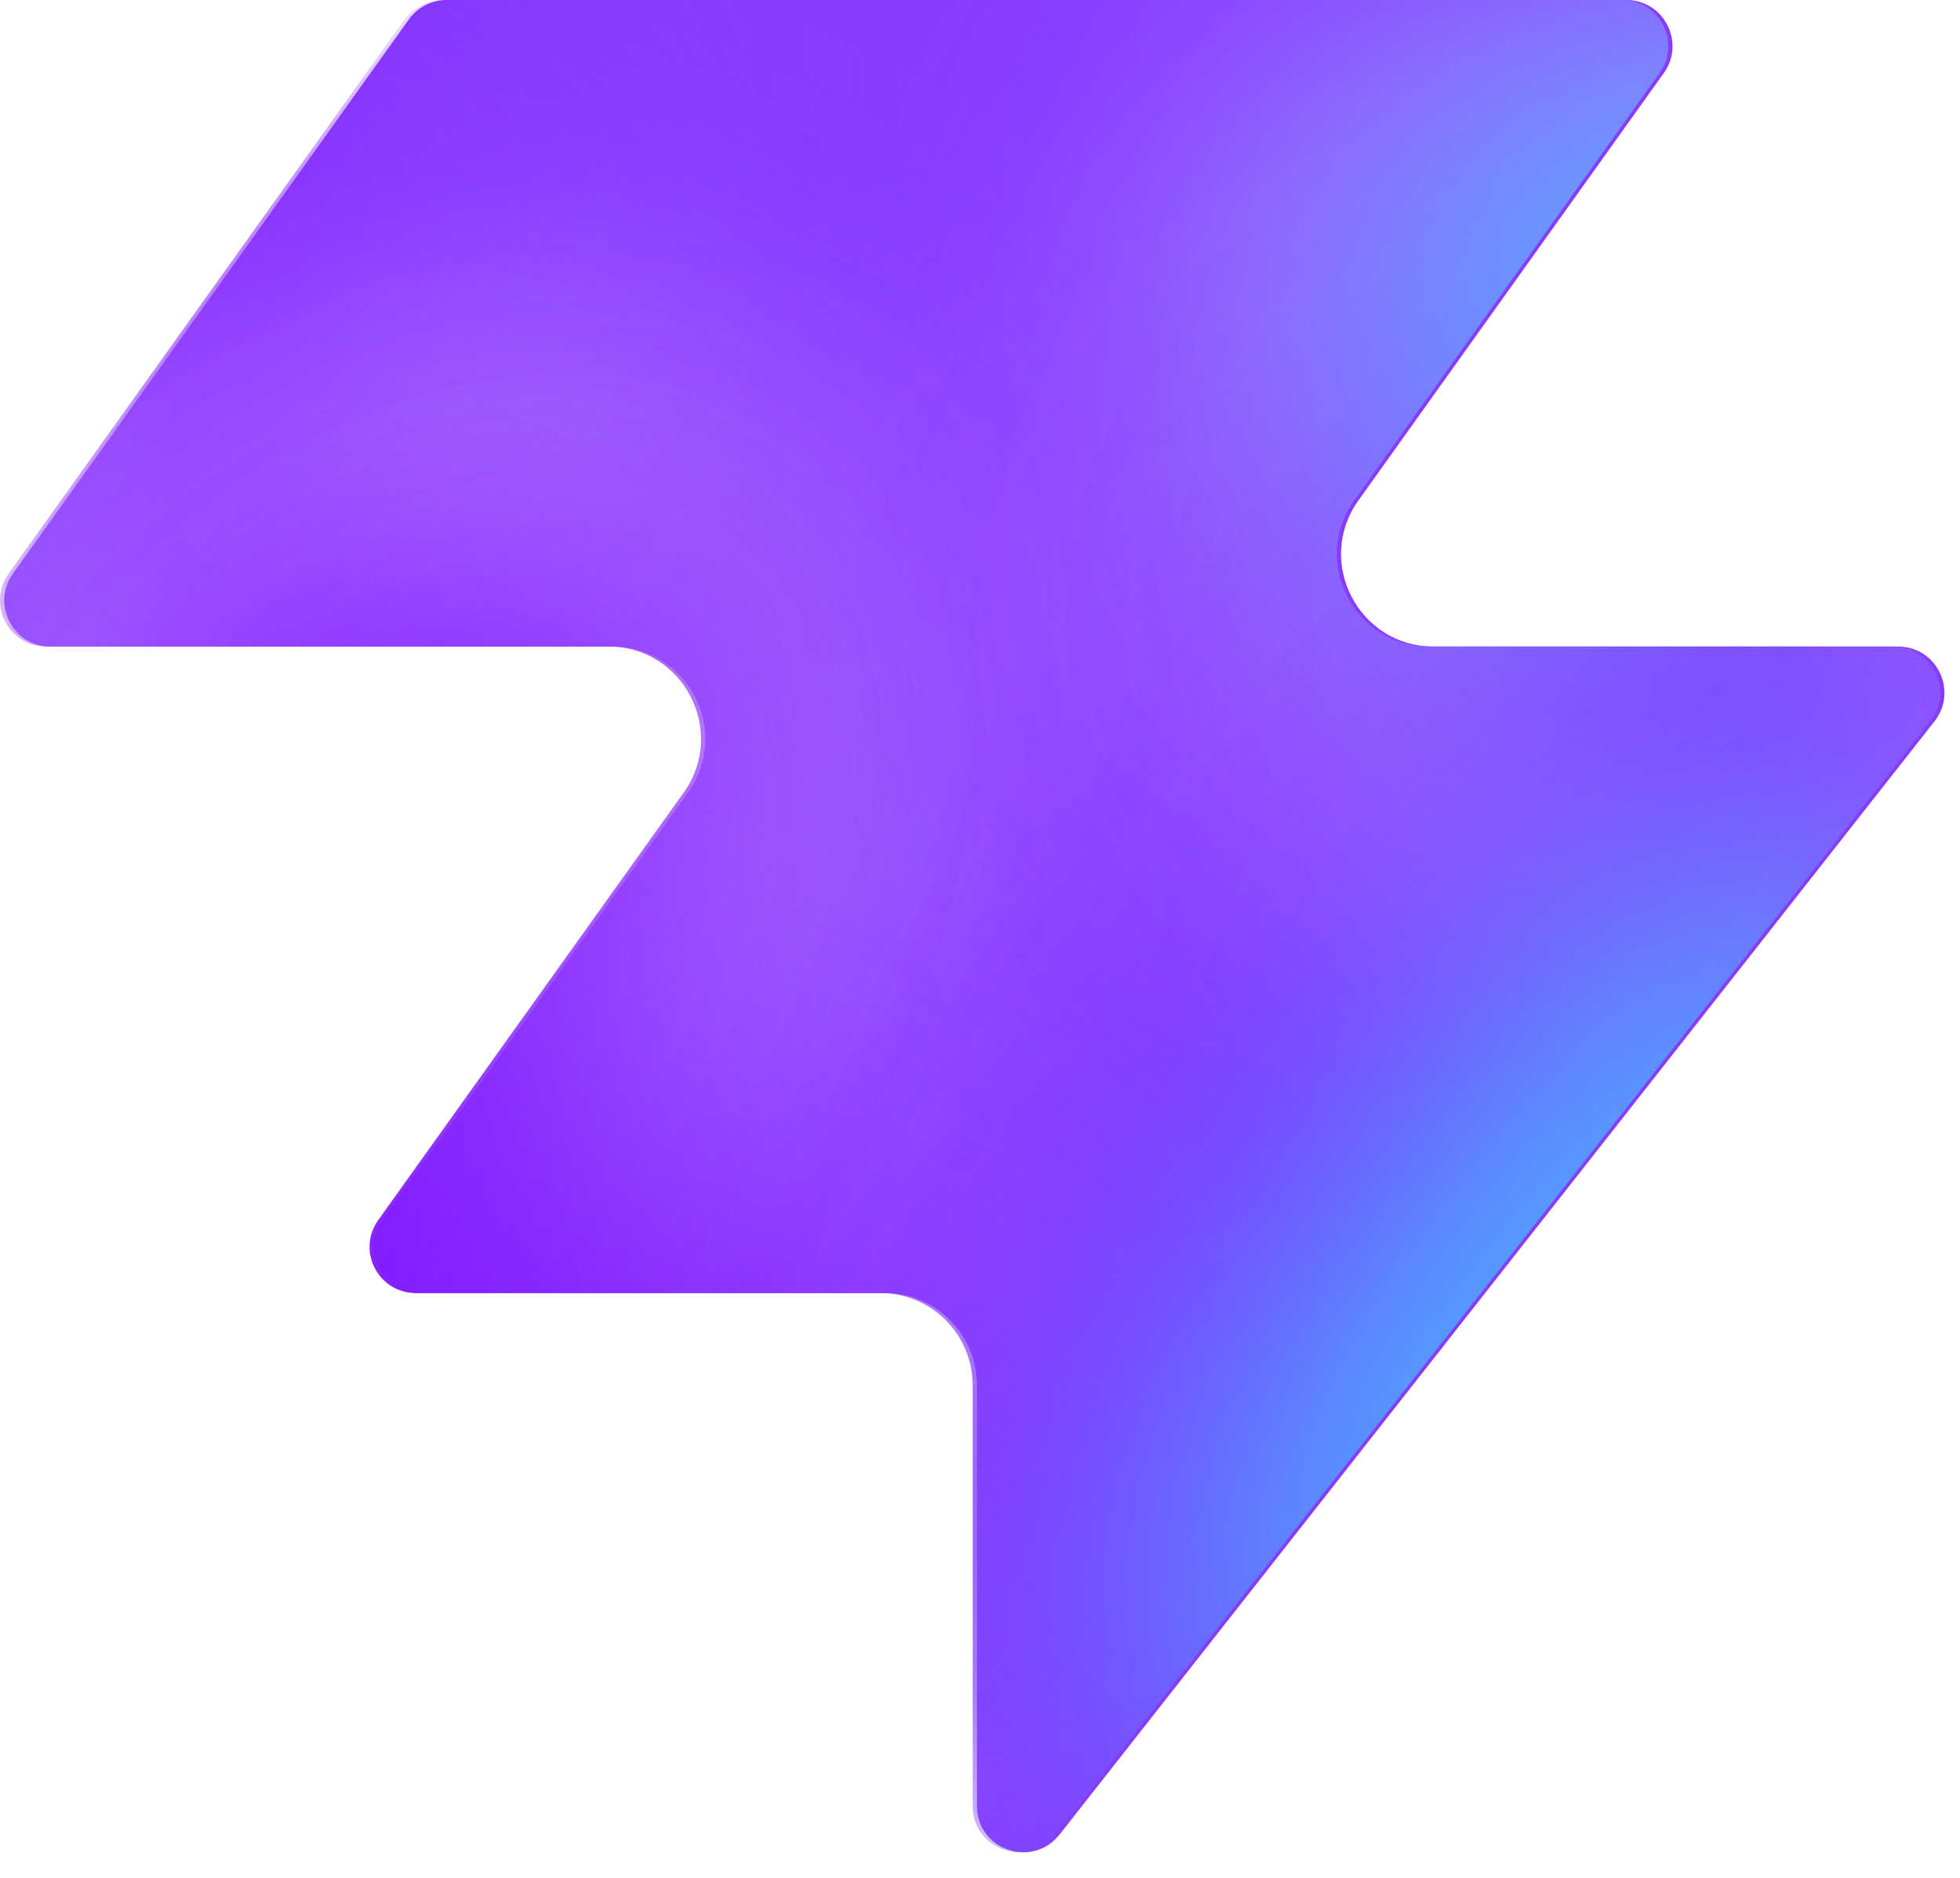
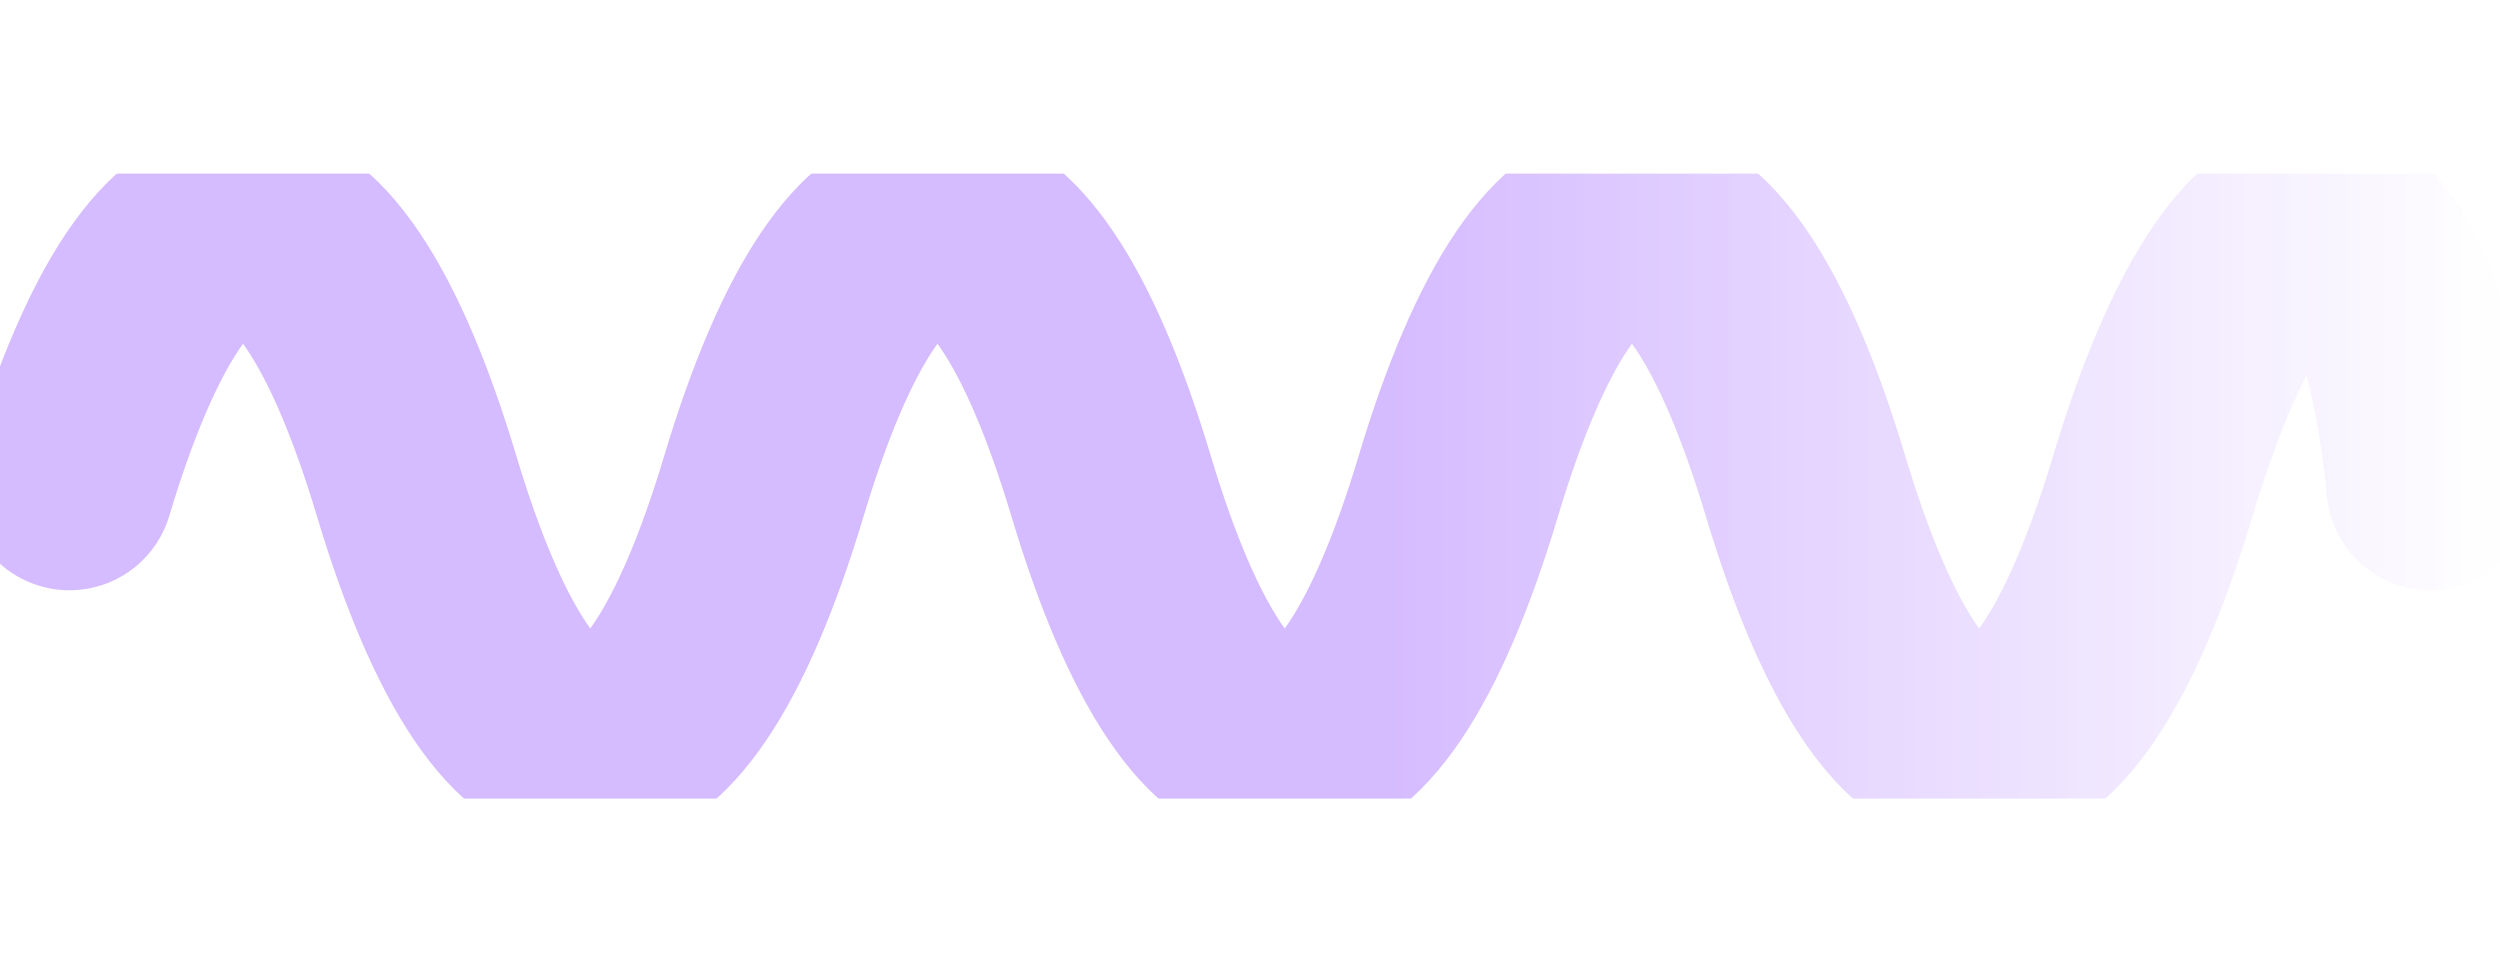
- <svg xmlns="http://www.w3.org/2000/svg" width="48" height="46" fill="none" viewBox="0 0 48 46">
-   <path fill="#863bff" d="M25.946 44.938c-.664.845-2.021.375-2.021-.698V33.937a2.26 2.26 0 0 0-2.262-2.262H10.287c-.92 0-1.456-1.04-.92-1.788l7.48-10.471c1.07-1.497 0-3.578-1.842-3.578H1.237c-.92 0-1.456-1.04-.92-1.788L10.013.474c.214-.297.556-.474.92-.474h28.894c.92 0 1.456 1.04.92 1.788l-7.48 10.471c-1.07 1.498 0 3.579 1.842 3.579h11.377c.943 0 1.473 1.088.89 1.83L25.947 44.94z" style="fill:#863bff;fill:color(display-p3 .525 .23 1);fill-opacity:1" />
-   <mask id="a" width="48" height="46" x="0" y="0" maskUnits="userSpaceOnUse" style="mask-type:alpha">
-     <path fill="#000" d="M25.842 44.938c-.664.844-2.021.375-2.021-.698V33.937a2.26 2.26 0 0 0-2.262-2.262H10.183c-.92 0-1.456-1.04-.92-1.788l7.48-10.471c1.07-1.498 0-3.579-1.842-3.579H1.133c-.92 0-1.456-1.04-.92-1.787L9.91.473c.214-.297.556-.474.92-.474h28.894c.92 0 1.456 1.04.92 1.788l-7.48 10.471c-1.07 1.498 0 3.578 1.842 3.578h11.377c.943 0 1.473 1.088.89 1.832L25.843 44.94z" style="fill:#000;fill-opacity:1" />
-   </mask>
-   <g mask="url(#a)">
-     <g filter="url(#b)">
-       <ellipse cx="5.508" cy="14.704" fill="#ede6ff" rx="5.508" ry="14.704" style="fill:#ede6ff;fill:color(display-p3 .927 .903 1);fill-opacity:1" transform="matrix(.00324 1 1 -.00324 -4.47 31.516)" />
-     </g>
-     <g filter="url(#c)">
-       <ellipse cx="10.399" cy="29.851" fill="#ede6ff" rx="10.399" ry="29.851" style="fill:#ede6ff;fill:color(display-p3 .927 .903 1);fill-opacity:1" transform="matrix(.00324 1 1 -.00324 -39.328 7.883)" />
-     </g>
-     <g filter="url(#d)">
-       <ellipse cx="5.508" cy="30.487" fill="#7e14ff" rx="5.508" ry="30.487" style="fill:#7e14ff;fill:color(display-p3 .492 .077 1);fill-opacity:1" transform="rotate(89.814 -25.913 -14.639)scale(1 -1)" />
-     </g>
-     <g filter="url(#e)">
-       <ellipse cx="5.508" cy="30.599" fill="#7e14ff" rx="5.508" ry="30.599" style="fill:#7e14ff;fill:color(display-p3 .492 .077 1);fill-opacity:1" transform="rotate(89.814 -32.644 -3.334)scale(1 -1)" />
-     </g>
-     <g filter="url(#f)">
-       <ellipse cx="5.508" cy="30.599" fill="#7e14ff" rx="5.508" ry="30.599" style="fill:#7e14ff;fill:color(display-p3 .492 .077 1);fill-opacity:1" transform="matrix(.00324 1 1 -.00324 -34.34 30.47)" />
-     </g>
-     <g filter="url(#g)">
-       <ellipse cx="14.072" cy="22.078" fill="#ede6ff" rx="14.072" ry="22.078" style="fill:#ede6ff;fill:color(display-p3 .927 .903 1);fill-opacity:1" transform="rotate(93.35 24.506 48.493)scale(-1 1)" />
-     </g>
-     <g filter="url(#h)">
-       <ellipse cx="3.47" cy="21.501" fill="#7e14ff" rx="3.47" ry="21.501" style="fill:#7e14ff;fill:color(display-p3 .492 .077 1);fill-opacity:1" transform="rotate(89.009 28.708 47.59)scale(-1 1)" />
-     </g>
-     <g filter="url(#i)">
-       <ellipse cx="3.47" cy="21.501" fill="#7e14ff" rx="3.47" ry="21.501" style="fill:#7e14ff;fill:color(display-p3 .492 .077 1);fill-opacity:1" transform="rotate(89.009 28.708 47.59)scale(-1 1)" />
-     </g>
-     <g filter="url(#j)">
-       <ellipse cx=".387" cy="8.972" fill="#7e14ff" rx="4.407" ry="29.108" style="fill:#7e14ff;fill:color(display-p3 .492 .077 1);fill-opacity:1" transform="rotate(39.51 .387 8.972)" />
-     </g>
-     <g filter="url(#k)">
-       <ellipse cx="47.523" cy="-6.092" fill="#7e14ff" rx="4.407" ry="29.108" style="fill:#7e14ff;fill:color(display-p3 .492 .077 1);fill-opacity:1" transform="rotate(37.892 47.523 -6.092)" />
-     </g>
-     <g filter="url(#l)">
-       <ellipse cx="41.412" cy="6.333" fill="#47bfff" rx="5.971" ry="9.665" style="fill:#47bfff;fill:color(display-p3 .28 .748 1);fill-opacity:1" transform="rotate(37.892 41.412 6.333)" />
-     </g>
-     <g filter="url(#m)">
-       <ellipse cx="-1.879" cy="38.332" fill="#7e14ff" rx="4.407" ry="29.108" style="fill:#7e14ff;fill:color(display-p3 .492 .077 1);fill-opacity:1" transform="rotate(37.892 -1.88 38.332)" />
-     </g>
-     <g filter="url(#n)">
-       <ellipse cx="-1.879" cy="38.332" fill="#7e14ff" rx="4.407" ry="29.108" style="fill:#7e14ff;fill:color(display-p3 .492 .077 1);fill-opacity:1" transform="rotate(37.892 -1.88 38.332)" />
-     </g>
-     <g filter="url(#o)">
-       <ellipse cx="35.651" cy="29.907" fill="#7e14ff" rx="4.407" ry="29.108" style="fill:#7e14ff;fill:color(display-p3 .492 .077 1);fill-opacity:1" transform="rotate(37.892 35.651 29.907)" />
-     </g>
-     <g filter="url(#p)">
-       <ellipse cx="38.418" cy="32.4" fill="#47bfff" rx="5.971" ry="15.297" style="fill:#47bfff;fill:color(display-p3 .28 .748 1);fill-opacity:1" transform="rotate(37.892 38.418 32.4)" />
-     </g>
-   </g>
+ <svg xmlns="http://www.w3.org/2000/svg" viewBox="0 0 36 14">
  <defs>
-     <filter id="b" width="60.045" height="41.654" x="-19.77" y="16.149" color-interpolation-filters="sRGB" filterUnits="userSpaceOnUse">
-       <feFlood flood-opacity="0" result="BackgroundImageFix" />
-       <feBlend in="SourceGraphic" in2="BackgroundImageFix" result="shape" />
-       <feGaussianBlur result="effect1_foregroundBlur_2002_17158" stdDeviation="7.659" />
-     </filter>
-     <filter id="c" width="90.34" height="51.437" x="-54.613" y="-7.533" color-interpolation-filters="sRGB" filterUnits="userSpaceOnUse">
-       <feFlood flood-opacity="0" result="BackgroundImageFix" />
-       <feBlend in="SourceGraphic" in2="BackgroundImageFix" result="shape" />
-       <feGaussianBlur result="effect1_foregroundBlur_2002_17158" stdDeviation="7.659" />
-     </filter>
-     <filter id="d" width="79.355" height="29.4" x="-49.64" y="2.03" color-interpolation-filters="sRGB" filterUnits="userSpaceOnUse">
-       <feFlood flood-opacity="0" result="BackgroundImageFix" />
-       <feBlend in="SourceGraphic" in2="BackgroundImageFix" result="shape" />
-       <feGaussianBlur result="effect1_foregroundBlur_2002_17158" stdDeviation="4.596" />
-     </filter>
-     <filter id="e" width="79.579" height="29.4" x="-45.045" y="20.029" color-interpolation-filters="sRGB" filterUnits="userSpaceOnUse">
-       <feFlood flood-opacity="0" result="BackgroundImageFix" />
-       <feBlend in="SourceGraphic" in2="BackgroundImageFix" result="shape" />
-       <feGaussianBlur result="effect1_foregroundBlur_2002_17158" stdDeviation="4.596" />
-     </filter>
-     <filter id="f" width="79.579" height="29.4" x="-43.513" y="21.178" color-interpolation-filters="sRGB" filterUnits="userSpaceOnUse">
-       <feFlood flood-opacity="0" result="BackgroundImageFix" />
-       <feBlend in="SourceGraphic" in2="BackgroundImageFix" result="shape" />
-       <feGaussianBlur result="effect1_foregroundBlur_2002_17158" stdDeviation="4.596" />
-     </filter>
-     <filter id="g" width="74.749" height="58.852" x="15.756" y="-17.901" color-interpolation-filters="sRGB" filterUnits="userSpaceOnUse">
-       <feFlood flood-opacity="0" result="BackgroundImageFix" />
-       <feBlend in="SourceGraphic" in2="BackgroundImageFix" result="shape" />
-       <feGaussianBlur result="effect1_foregroundBlur_2002_17158" stdDeviation="7.659" />
-     </filter>
-     <filter id="h" width="61.377" height="25.362" x="23.548" y="2.284" color-interpolation-filters="sRGB" filterUnits="userSpaceOnUse">
-       <feFlood flood-opacity="0" result="BackgroundImageFix" />
-       <feBlend in="SourceGraphic" in2="BackgroundImageFix" result="shape" />
-       <feGaussianBlur result="effect1_foregroundBlur_2002_17158" stdDeviation="4.596" />
-     </filter>
-     <filter id="i" width="61.377" height="25.362" x="23.548" y="2.284" color-interpolation-filters="sRGB" filterUnits="userSpaceOnUse">
-       <feFlood flood-opacity="0" result="BackgroundImageFix" />
-       <feBlend in="SourceGraphic" in2="BackgroundImageFix" result="shape" />
-       <feGaussianBlur result="effect1_foregroundBlur_2002_17158" stdDeviation="4.596" />
-     </filter>
-     <filter id="j" width="56.045" height="63.649" x="-27.636" y="-22.853" color-interpolation-filters="sRGB" filterUnits="userSpaceOnUse">
-       <feFlood flood-opacity="0" result="BackgroundImageFix" />
-       <feBlend in="SourceGraphic" in2="BackgroundImageFix" result="shape" />
-       <feGaussianBlur result="effect1_foregroundBlur_2002_17158" stdDeviation="4.596" />
-     </filter>
-     <filter id="k" width="54.814" height="64.646" x="20.116" y="-38.415" color-interpolation-filters="sRGB" filterUnits="userSpaceOnUse">
-       <feFlood flood-opacity="0" result="BackgroundImageFix" />
-       <feBlend in="SourceGraphic" in2="BackgroundImageFix" result="shape" />
-       <feGaussianBlur result="effect1_foregroundBlur_2002_17158" stdDeviation="4.596" />
-     </filter>
-     <filter id="l" width="33.541" height="35.313" x="24.641" y="-11.323" color-interpolation-filters="sRGB" filterUnits="userSpaceOnUse">
-       <feFlood flood-opacity="0" result="BackgroundImageFix" />
-       <feBlend in="SourceGraphic" in2="BackgroundImageFix" result="shape" />
-       <feGaussianBlur result="effect1_foregroundBlur_2002_17158" stdDeviation="4.596" />
-     </filter>
-     <filter id="m" width="54.814" height="64.646" x="-29.286" y="6.009" color-interpolation-filters="sRGB" filterUnits="userSpaceOnUse">
-       <feFlood flood-opacity="0" result="BackgroundImageFix" />
-       <feBlend in="SourceGraphic" in2="BackgroundImageFix" result="shape" />
-       <feGaussianBlur result="effect1_foregroundBlur_2002_17158" stdDeviation="4.596" />
-     </filter>
-     <filter id="n" width="54.814" height="64.646" x="-29.286" y="6.009" color-interpolation-filters="sRGB" filterUnits="userSpaceOnUse">
-       <feFlood flood-opacity="0" result="BackgroundImageFix" />
-       <feBlend in="SourceGraphic" in2="BackgroundImageFix" result="shape" />
-       <feGaussianBlur result="effect1_foregroundBlur_2002_17158" stdDeviation="4.596" />
-     </filter>
-     <filter id="o" width="54.814" height="64.646" x="8.244" y="-2.416" color-interpolation-filters="sRGB" filterUnits="userSpaceOnUse">
-       <feFlood flood-opacity="0" result="BackgroundImageFix" />
-       <feBlend in="SourceGraphic" in2="BackgroundImageFix" result="shape" />
-       <feGaussianBlur result="effect1_foregroundBlur_2002_17158" stdDeviation="4.596" />
-     </filter>
-     <filter id="p" width="39.409" height="43.623" x="18.713" y="10.588" color-interpolation-filters="sRGB" filterUnits="userSpaceOnUse">
-       <feFlood flood-opacity="0" result="BackgroundImageFix" />
-       <feBlend in="SourceGraphic" in2="BackgroundImageFix" result="shape" />
-       <feGaussianBlur result="effect1_foregroundBlur_2002_17158" stdDeviation="4.596" />
-     </filter>
+     <linearGradient id="fade" x1="0" x2="1" y1="0" y2="0">
+       <stop offset="0.55" stop-color="#863bff" stop-opacity="1" />
+       <stop offset="1" stop-color="#863bff" stop-opacity="0" />
+     </linearGradient>
+     <mask id="wave-fade">
+       <rect width="36" height="14" fill="url(#fade)" />
+     </mask>
  </defs>
+   <path mask="url(#wave-fade)" d="M1 7 C2.5 2 4.5 2 6 7 C7.5 12 9.5 12 11 7 C12.5 2 14.5 2 16 7 C17.5 12 19.5 12 21 7 C22.5 2 24.5 2 26 7 C27.5 12 29.5 12 31 7 C32.5 2 34.5 2 35 7" stroke="#863bff" stroke-width="3" stroke-linecap="round" fill="none" />
</svg>
